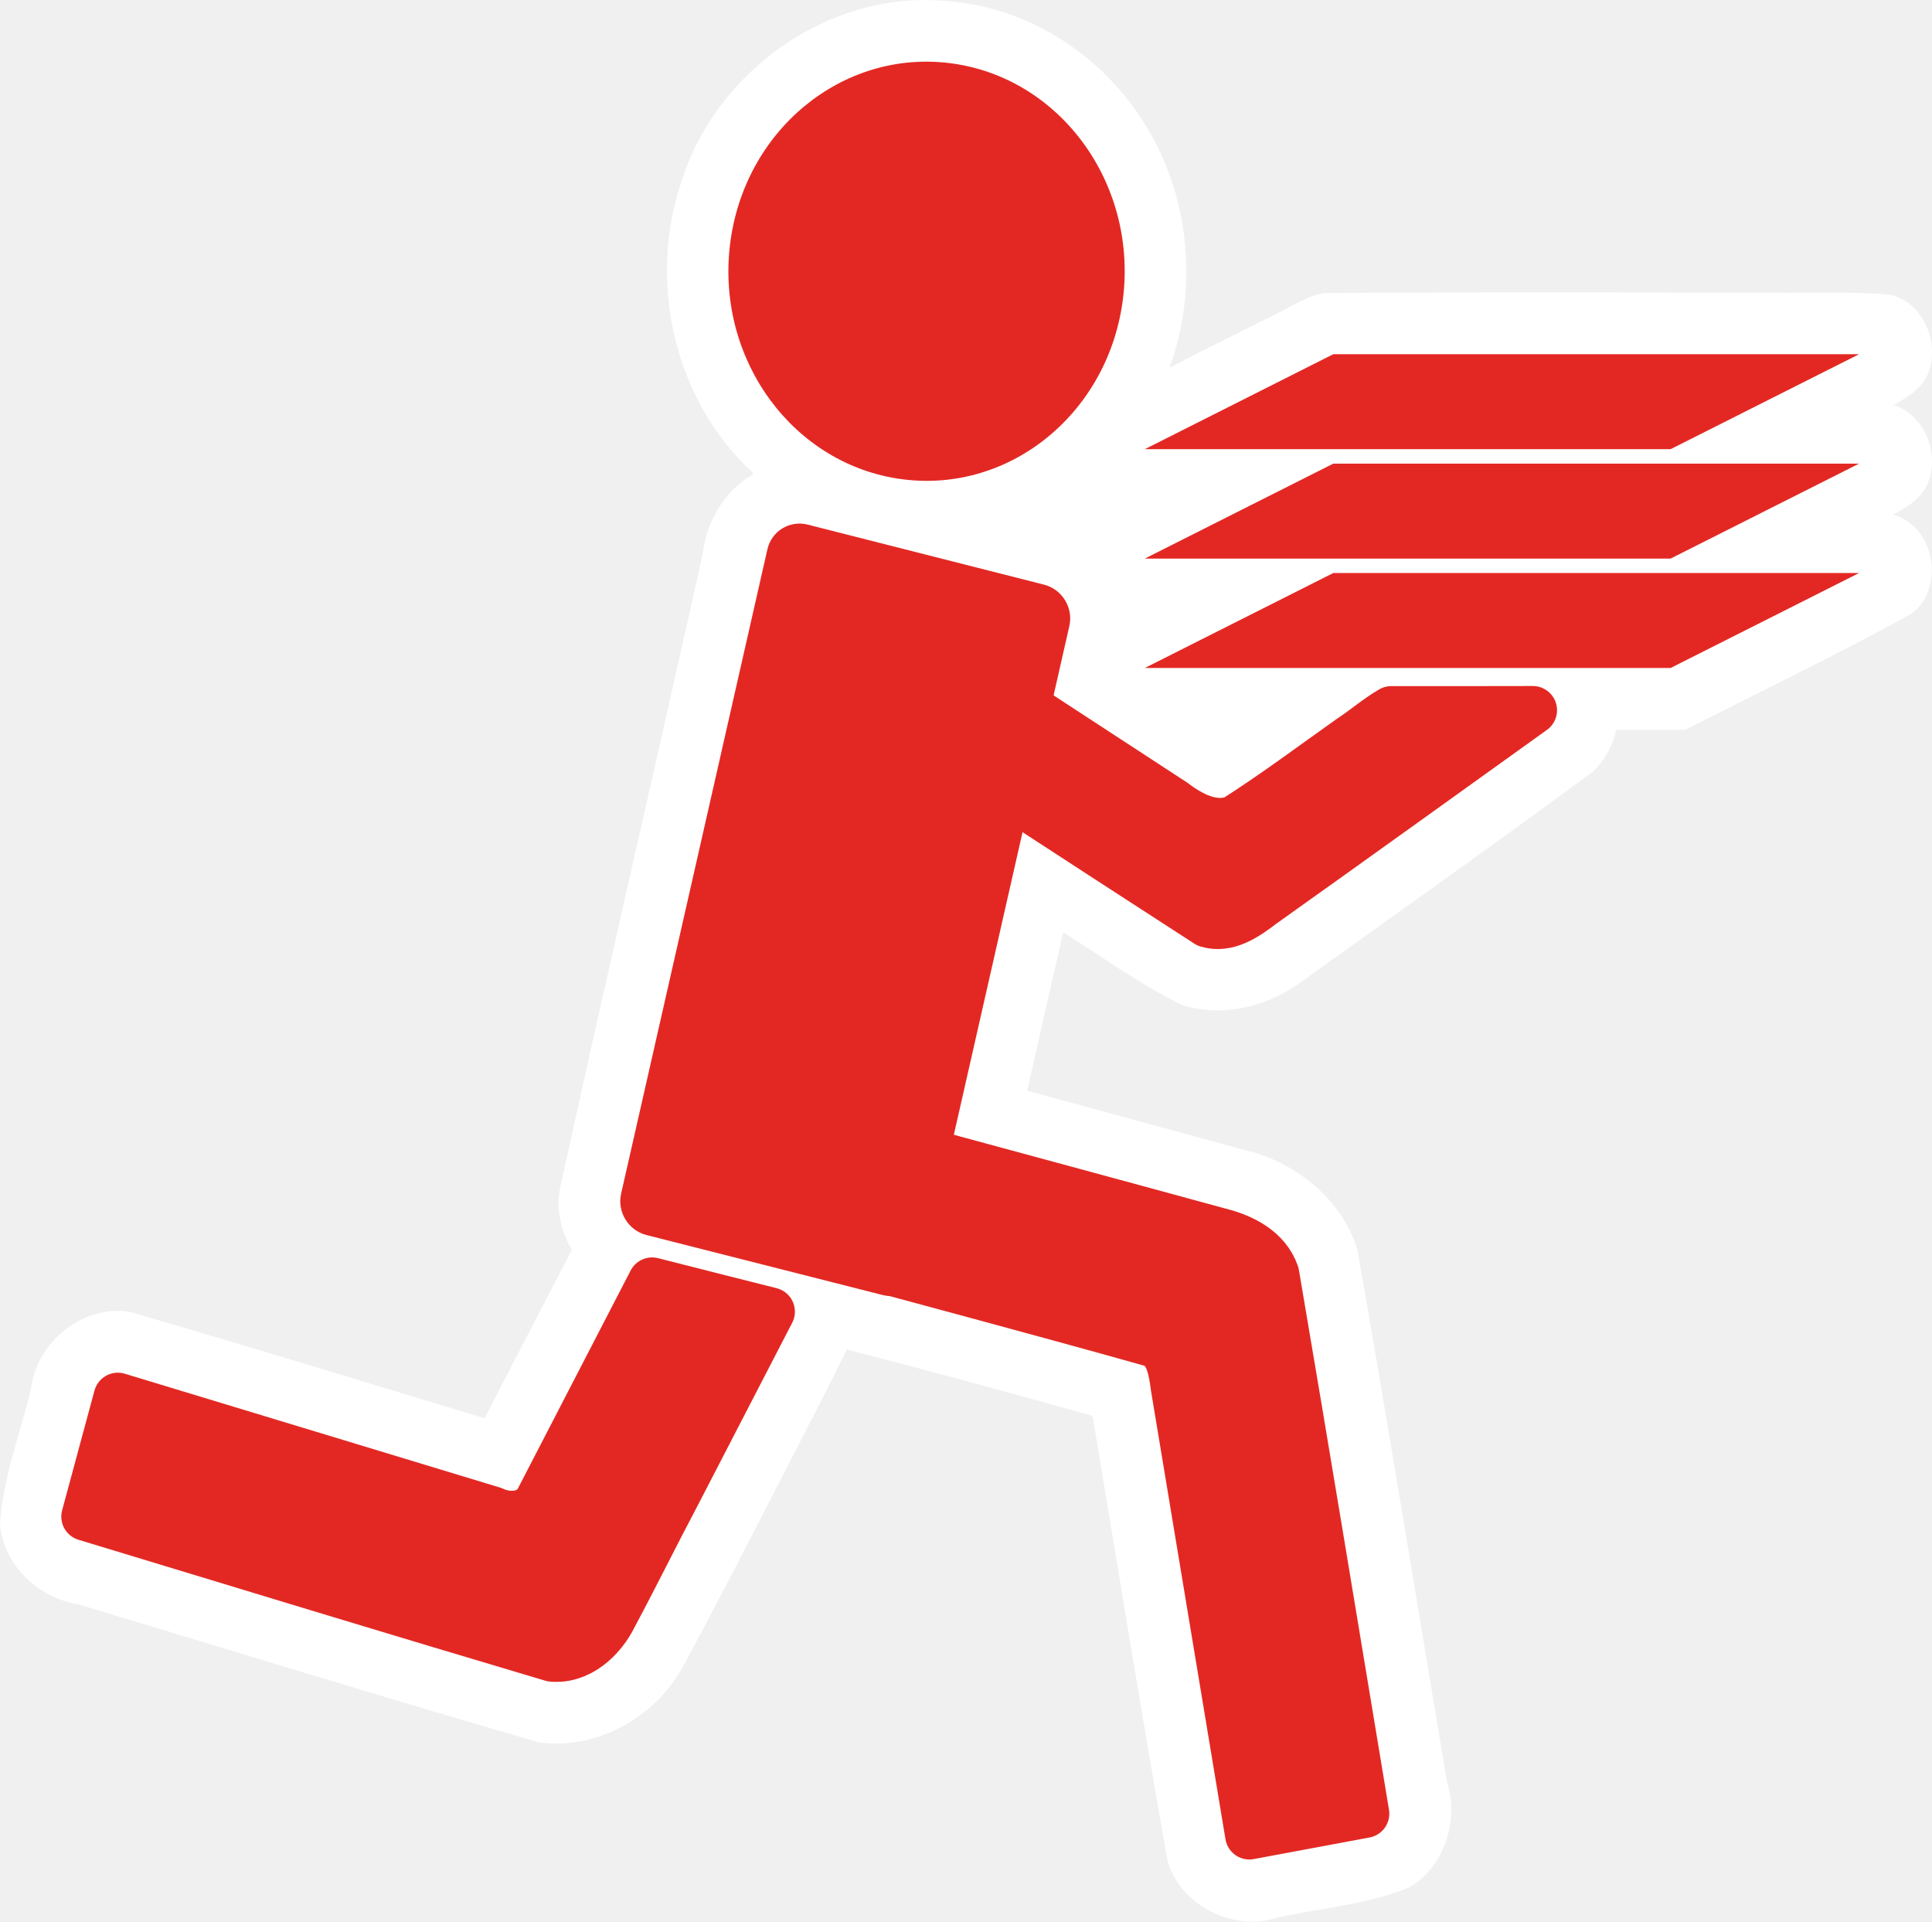
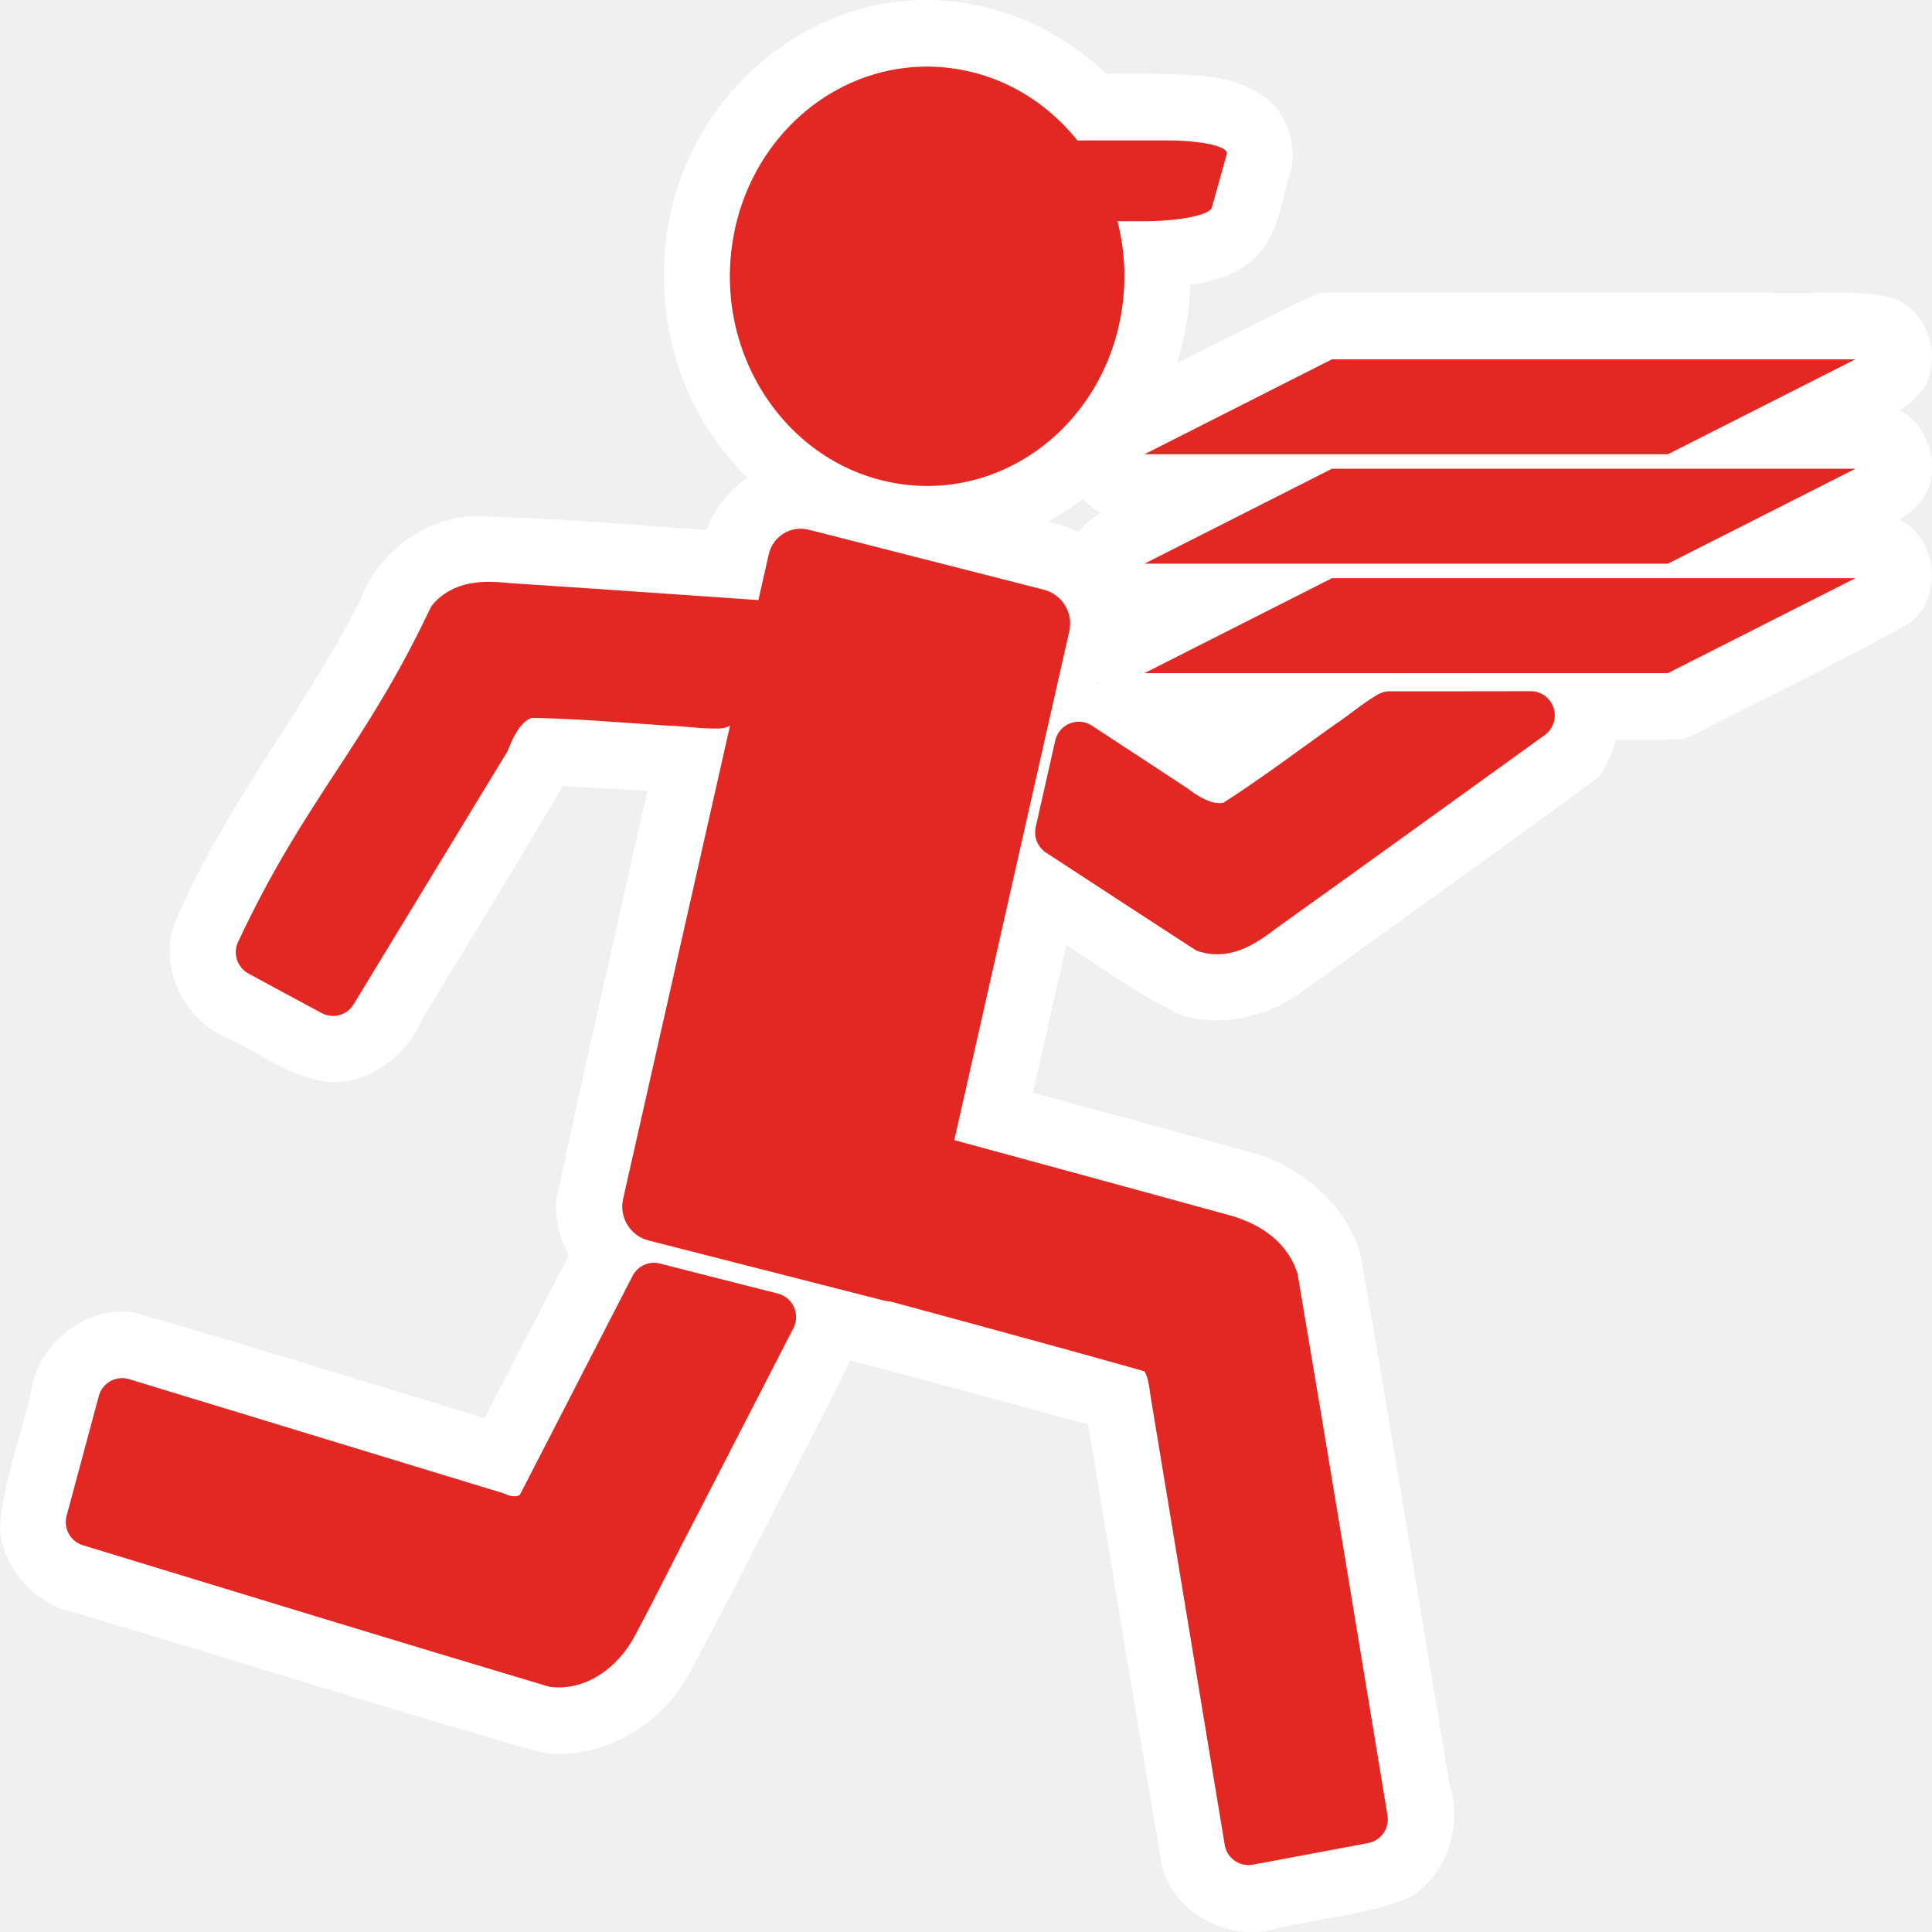
- <svg xmlns="http://www.w3.org/2000/svg" width="214.936mm" height="213.772mm" viewBox="0 0 214.936 213.772" version="1.1" id="svg5" xml:space="preserve">
+ <svg xmlns="http://www.w3.org/2000/svg" width="132.292mm" height="132.292mm" viewBox="0 0 132.292 132.292" version="1.1" id="svg5" xml:space="preserve">
  <defs id="defs2" />
  <g id="layer1" transform="translate(-8.929539,-39.29176)">
-     <g id="g4100">
-       <path id="path3957" style="fill:#ffffff;stroke-width:0.269" d="m 110.725,39.307 c -11.647,0.508 -22.396,8.924 -25.919,19.998 -3.753,10.759 -1.123,23.626 7.002,31.717 0.177,0.356 1.132,0.792 0.828,1.075 -3.13,1.838 -5.146,5.268 -5.533,8.845 -5.161,23.124 -10.52,46.207 -15.605,69.345 -0.345,1.36 -0.598,2.763 -0.33,4.162 0.201,1.369 0.681,2.694 1.385,3.884 -3.255,6.235 -6.479,12.489 -9.711,18.738 -13.17,-3.976 -26.314,-8.03 -39.529,-11.852 -5.153,-0.796 -10.335,3.4 -10.922,8.521 -1.206,5.035 -3.155,9.95 -3.461,15.158 0.384,4.505 4.317,8.195 8.695,8.865 17.052,5.142 34.075,10.374 51.178,15.342 6.406,0.962 12.971,-2.736 16.058,-8.317 5.345,-9.903 10.416,-19.957 15.575,-29.96 0.917,-1.794 1.814,-3.597 2.698,-5.408 9.073,2.34 18.105,4.792 27.123,7.324 0.522,0.145 0.256,1.094 0.472,1.552 2.662,15.983 5.248,31.98 8.073,47.934 1.356,5 7.289,7.992 12.16,6.408 4.874,-1.076 10.028,-1.453 14.721,-3.358 3.961,-2.29 5.595,-7.522 4.216,-11.786 -3.292,-19.728 -6.507,-39.47 -9.956,-59.171 -1.714,-5.625 -6.861,-9.733 -12.461,-11.074 l -24.284,-6.617 c 1.337,-5.879 2.674,-11.758 4.012,-17.637 4.354,2.78 8.579,5.812 13.221,8.1 4.793,1.535 10.143,-0.015 13.985,-3.094 10.625,-7.624 21.314,-15.17 31.824,-22.947 1.243,-1.246 2.12,-2.851 2.496,-4.57 2.562,0 5.124,-1e-5 7.686,0 8.4,-4.305 16.936,-8.354 25.188,-12.938 3.358,-2.558 2.794,-8.412 -0.818,-10.472 -0.392,-0.23 -0.817,-0.4 -1.254,-0.522 1.636,-0.901 3.443,-1.979 4,-3.891 1.097,-3.209 -0.632,-7.269 -3.951,-8.312 1.619,-0.896 3.402,-1.963 3.951,-3.857 1.138,-3.305 -0.756,-7.53 -4.252,-8.4 -4.439,-0.42 -8.903,-0.16 -13.354,-0.248 -16.605,-0.008 -33.214,-0.074 -49.816,0.051 -2.418,0.537 -4.425,2.087 -6.677,3.039 -3.469,1.747 -6.947,3.479 -10.401,5.256 3.403,-9.29 2.135,-20.208 -3.562,-28.336 -4.544,-6.619 -11.891,-11.354 -19.907,-12.309 -1.602,-0.216 -3.225,-0.287 -4.841,-0.238 z" />
-       <rect style="fill:#e32823;fill-opacity:1;stroke-width:0.269" id="rect644" width="34.658" height="81.042" x="-148.887" y="70.356" transform="matrix(-0.9692297,-0.2461579,-0.2213977,0.9751836,0,0)" ry="3.769" />
-       <ellipse style="fill:#e32823;fill-opacity:1;stroke-width:0.269" id="path901" cx="119.273" cy="54.493" transform="matrix(0.9916967,0.1285991,-0.115149,0.9933482,0,0)" rx="22.062" ry="23.296" />
-       <path id="path803" style="color:#000000;fill:#e32823;fill-opacity:1;stroke:#e32823;stroke-width:5.386;stroke-linecap:round;stroke-linejoin:round;stroke-dasharray:none;stroke-opacity:1" d="m 68.892,206.212 c -1.027,1.826 -3.415,1.951 -5.087,1.153 -13.922,-4.224 -27.844,-8.447 -41.766,-12.671 -1.199,4.439 -2.398,8.878 -3.597,13.317 17.299,5.248 34.574,10.524 51.9,15.67 2.969,0.283 5.558,-2.038 6.841,-4.697 2.385,-4.447 4.609,-8.988 6.975,-13.447 3.504,-6.775 7.007,-13.55 10.511,-20.326 -4.4,-1.104 -8.792,-2.222 -13.188,-3.341 -4.196,8.113 -8.393,16.227 -12.589,24.34 z" />
-       <path id="path803-3" style="color:#000000;fill:#e32823;fill-opacity:1;stroke:#e32823;stroke-width:5.386;stroke-linecap:round;stroke-linejoin:round;stroke-dasharray:none;stroke-opacity:1" d="m 101.972,171.971 c -0.529,2.222 -1.069,4.452 -1.602,6.677 12.342,3.36 24.708,6.636 37.021,10.105 1.711,0.875 2.009,3.059 2.247,4.836 2.751,16.593 5.524,33.254 8.283,49.873 4.292,-0.801 8.585,-1.601 12.877,-2.402 -3.325,-20.017 -6.614,-40.041 -10.02,-60.043 -0.943,-2.728 -3.688,-4.044 -6.186,-4.667 -13.652,-3.733 -27.321,-7.416 -40.984,-11.124 -0.545,2.248 -1.09,4.496 -1.635,6.744 z" />
-       <path id="path803-3-6" style="color:#000000;fill:#e32823;fill-opacity:1;stroke:#e32823;stroke-width:5.386;stroke-linecap:round;stroke-linejoin:round;stroke-dasharray:none;stroke-opacity:1" d="m 101.901,109.604 c -0.767,1.334 -1.538,2.666 -2.306,3.999 14.548,9.486 29.089,18.986 43.672,28.411 2.24,0.67 4.343,-0.821 6.075,-2.145 10.057,-7.158 20.082,-14.368 30.115,-21.566 -5.247,0.013 -10.493,0.013 -15.74,0.011 -1.577,0.914 -2.969,2.14 -4.498,3.139 -4.287,3.035 -8.501,6.198 -12.924,9.009 -2.4,0.889 -4.883,-0.419 -6.806,-1.883 -11.749,-7.668 -23.499,-15.337 -35.248,-23.005 -0.78,1.344 -1.56,2.688 -2.341,4.031 z" />
-       <g id="g2778" transform="matrix(0.9896439,0,0,1.046717,-7.0433,-6.462278)">
-         <rect style="fill:#e32823;fill-opacity:1;stroke:none;stroke-width:0;stroke-linecap:square;stroke-linejoin:round;stroke-dasharray:none;stroke-opacity:1" id="rect2122" width="59.105" height="23.462" x="385.611" y="243.239" ry="0" rx="0" transform="matrix(1,0,-0.9027843,0.4300937,0,0)" />
-         <rect style="fill:#e32823;fill-opacity:1;stroke:none;stroke-width:0;stroke-linecap:square;stroke-linejoin:round;stroke-dasharray:none;stroke-opacity:1" id="rect2122-5" width="59.105" height="23.462" x="336.795" y="189.166" ry="0" rx="0" transform="matrix(1,0,-0.9027843,0.4300937,0,0)" />
-         <rect style="fill:#e32823;fill-opacity:1;stroke:none;stroke-width:0;stroke-linecap:square;stroke-linejoin:round;stroke-dasharray:none;stroke-opacity:1" id="rect2122-3" width="59.105" height="23.462" x="361.203" y="216.203" ry="0" rx="0" transform="matrix(1,0,-0.9027843,0.4300937,0,0)" />
+     <g id="g207" transform="matrix(0.6127194,0,0,0.6157337,3.784384,15.43589)">
+       <path id="path1741" style="fill:#ffffff;stroke-width:0.269" d="m 111.451,38.748 c -10.229,0.093 -19.939,6.327 -24.841,15.212 -6.333,10.944 -5.094,25.75 3.058,35.436 0.71,0.876 1.474,1.708 2.279,2.498 -2.104,1.359 -3.744,3.425 -4.584,5.785 -8.81,-0.576 -17.613,-1.403 -26.444,-1.514 -5.457,0.405 -10.433,4.273 -12.29,9.403 -6.167,12.032 -14.939,22.592 -20.365,35.039 -1.868,3.718 -0.675,8.404 2.175,11.282 1.153,1.25 2.676,2.046 4.22,2.7 3.484,1.796 6.868,4.261 10.908,4.514 4.373,0.009 8.317,-3.091 10.008,-7.017 5.266,-8.626 10.608,-17.206 15.711,-25.928 3.159,0.174 6.305,0.33 9.461,0.553 -3.427,15.176 -6.942,30.334 -10.201,45.545 -0.116,2.113 0.395,4.254 1.43,6.098 -3.169,6.023 -6.294,12.065 -9.426,18.107 -13.09,-3.964 -26.145,-8.043 -39.297,-11.789 -5.389,-0.745 -10.75,3.632 -11.4,8.973 -1.155,4.969 -3.073,9.799 -3.456,14.92 0.164,4.684 4.065,8.695 8.568,9.587 16.422,4.837 32.755,9.987 49.21,14.713 1.588,0.437 3.17,1.007 4.843,0.909 6.252,-0.036 12.139,-4.079 14.796,-9.677 4.099,-7.45 7.849,-15.086 11.805,-22.612 1.959,-3.802 3.912,-7.603 5.807,-11.438 8.88,2.301 17.73,4.707 26.578,7.117 2.762,16.522 5.446,33.06 8.354,49.557 1.681,5.174 7.938,8.109 13.039,6.376 4.894,-1.088 10.021,-1.415 14.663,-3.427 4.085,-2.49 5.786,-7.96 4.326,-12.433 -3.299,-19.739 -6.515,-39.493 -9.98,-59.203 -1.886,-5.867 -7.322,-10.123 -13.238,-11.414 -7.778,-2.122 -15.556,-4.243 -23.334,-6.365 1.245,-5.471 2.491,-10.941 3.736,-16.412 4.21,2.711 8.302,5.666 12.848,7.798 4.947,1.522 10.429,-0.09 14.385,-3.255 10.797,-7.738 21.625,-15.434 32.334,-23.293 0.861,-1.241 1.442,-2.651 1.873,-4.092 2.494,-0.011 5.009,0.105 7.49,-0.095 1.604,-0.485 2.989,-1.476 4.519,-2.139 6.996,-3.546 14.059,-6.962 20.897,-10.805 3.519,-2.764 3.007,-8.984 -0.845,-11.21 -0.823,-0.231 0.076,-0.488 0.403,-0.785 1.482,-0.947 2.561,-2.507 2.757,-4.272 0.422,-2.853 -0.958,-6.004 -3.563,-7.354 1.648,-0.934 3.137,-2.398 3.469,-4.336 0.761,-3.289 -1.064,-7.205 -4.412,-8.193 -4.407,-0.966 -8.936,-0.287 -13.398,-0.512 -16.786,-0.004 -33.573,-0.009 -50.359,-0.014 -5.454,2.375 -10.751,5.221 -16.039,7.85 0.897,-2.819 1.411,-5.764 1.479,-8.723 3.252,-0.4 6.719,-1.679 8.546,-4.567 1.498,-2.431 1.794,-5.322 2.677,-7.97 0.794,-3.286 -0.567,-7.121 -3.605,-8.783 -3.187,-2.034 -7.113,-2.01 -10.759,-2.126 -2.086,-0.036 -4.173,0.004 -6.259,-0.027 -5.451,-5.238 -12.974,-8.326 -20.553,-8.191 z m 18.092,55.596 c 0.55,0.584 1.199,1.074 1.91,1.445 -0.951,0.574 -1.884,1.227 -2.568,2.115 -1.05,-0.562 -2.228,-0.854 -3.377,-1.152 1.373,-0.738 2.687,-1.585 3.92,-2.539 l 0.066,0.075 z m 1.375,20.246 c 0.489,0.438 -0.176,0.183 0,0 z" />
+       <g id="g312">
+         <rect style="fill:#e32823;fill-opacity:1;stroke-width:0.269" id="rect644" width="34.658" height="81.042" x="-148.887" y="70.356" transform="matrix(-0.9692297,-0.2461579,-0.2213977,0.9751836,0,0)" ry="3.769" />
+         <path id="path803" style="color:#000000;fill:#e32823;fill-opacity:1;stroke:#e32823;stroke-width:5.386;stroke-linecap:round;stroke-linejoin:round;stroke-dasharray:none;stroke-opacity:1" d="m 68.892,206.212 c -1.027,1.826 -3.415,1.951 -5.087,1.153 -13.922,-4.224 -27.844,-8.447 -41.766,-12.671 -1.199,4.439 -2.398,8.878 -3.597,13.317 17.299,5.248 34.574,10.524 51.9,15.67 2.969,0.283 5.558,-2.038 6.841,-4.697 2.385,-4.447 4.609,-8.988 6.975,-13.447 3.504,-6.775 7.007,-13.55 10.511,-20.326 -4.4,-1.104 -8.792,-2.222 -13.188,-3.341 -4.196,8.113 -8.393,16.227 -12.589,24.34 z" />
+         <path id="path803-3" style="color:#000000;fill:#e32823;fill-opacity:1;stroke:#e32823;stroke-width:5.386;stroke-linecap:round;stroke-linejoin:round;stroke-dasharray:none;stroke-opacity:1" d="m 101.972,171.971 c -0.529,2.222 -1.069,4.452 -1.602,6.677 12.342,3.36 24.708,6.636 37.021,10.105 1.711,0.875 2.009,3.059 2.247,4.836 2.751,16.593 5.524,33.254 8.283,49.873 4.292,-0.801 8.585,-1.601 12.877,-2.402 -3.325,-20.017 -6.614,-40.041 -10.02,-60.043 -0.943,-2.728 -3.688,-4.044 -6.186,-4.667 -13.652,-3.733 -27.321,-7.416 -40.984,-11.124 -0.545,2.248 -1.09,4.496 -1.635,6.744 z" />
+         <path id="path803-3-6" style="color:#000000;fill:#e32823;fill-opacity:1;stroke:#e32823;stroke-width:5.386;stroke-linecap:round;stroke-linejoin:round;stroke-dasharray:none;stroke-opacity:1" d="m 179.457,118.302 c -5.247,0.013 -10.493,0.013 -15.74,0.01 -1.577,0.914 -2.968,2.14 -4.497,3.139 -4.287,3.035 -8.501,6.198 -12.924,9.009 -2.4,0.889 -4.883,-0.42 -6.806,-1.883 -3.513,-2.293 -7.027,-4.586 -10.54,-6.879 l -2.182,9.611 c 5.496,3.575 10.994,7.145 16.5,10.703 2.24,0.67 4.342,-0.821 6.075,-2.145 10.057,-7.158 20.083,-14.368 30.115,-21.566 z" />
+         <path id="path803-3-6-3" style="color:#000000;fill:#e32823;fill-opacity:1;stroke:#e32823;stroke-width:5.386;stroke-linecap:round;stroke-linejoin:round;stroke-dasharray:none;stroke-opacity:1" d="m 41.505,146.829 c -1.353,-0.732 -2.709,-1.461 -4.063,-2.191 7.397,-15.714 13.968,-21.319 21.427,-36.999 1.554,-1.747 4.127,-1.582 6.296,-1.366 12.318,0.808 24.636,1.677 36.953,2.532 -4.471,2.745 -8.936,5.5 -13.399,8.259 -1.822,0.05 -3.65,-0.262 -5.476,-0.309 -5.242,-0.331 -10.489,-0.809 -15.729,-0.877 -2.509,0.504 -3.935,2.922 -4.802,5.177 l -17.098,27.975 c -1.37,-0.734 -2.74,-1.467 -4.109,-2.201 z" />
+       </g>
+       <g id="g431">
+         <ellipse style="fill:#e32823;fill-opacity:1;stroke-width:0.269" id="path901" cx="119.273" cy="54.493" transform="matrix(0.9916967,0.1285991,-0.115149,0.9933482,0,0)" rx="22.062" ry="23.296" />
+         <rect style="fill:#e32823;fill-opacity:1;stroke:none;stroke-width:0;stroke-linecap:square;stroke-linejoin:round;stroke-dasharray:none;stroke-opacity:1" id="rect2122-5-6" width="31.425" height="9.332" x="-161.185" y="56.462" ry="1.574" rx="7.15" transform="matrix(-1,0,-0.270338,0.9627655,0,0)" />
+       </g>
+       <g id="g305">
+         <rect style="fill:#e32823;fill-opacity:1;stroke:none;stroke-width:0;stroke-linecap:square;stroke-linejoin:round;stroke-dasharray:none;stroke-opacity:1" id="rect2122" width="58.493" height="23.473" x="361.749" y="228.987" ry="0" rx="0" transform="matrix(1,0,-0.893036,0.4499852,0,0)" />
+         <rect style="fill:#e32823;fill-opacity:1;stroke:none;stroke-width:0;stroke-linecap:square;stroke-linejoin:round;stroke-dasharray:none;stroke-opacity:1" id="rect2122-5" width="58.493" height="23.473" x="313.439" y="174.89" ry="0" rx="0" transform="matrix(1,0,-0.893036,0.4499852,0,0)" />
+         <rect style="fill:#e32823;fill-opacity:1;stroke:none;stroke-width:0;stroke-linecap:square;stroke-linejoin:round;stroke-dasharray:none;stroke-opacity:1" id="rect2122-3" width="58.493" height="23.473" x="337.594" y="201.938" ry="0" rx="0" transform="matrix(1,0,-0.893036,0.4499852,0,0)" />
      </g>
    </g>
  </g>
</svg>
